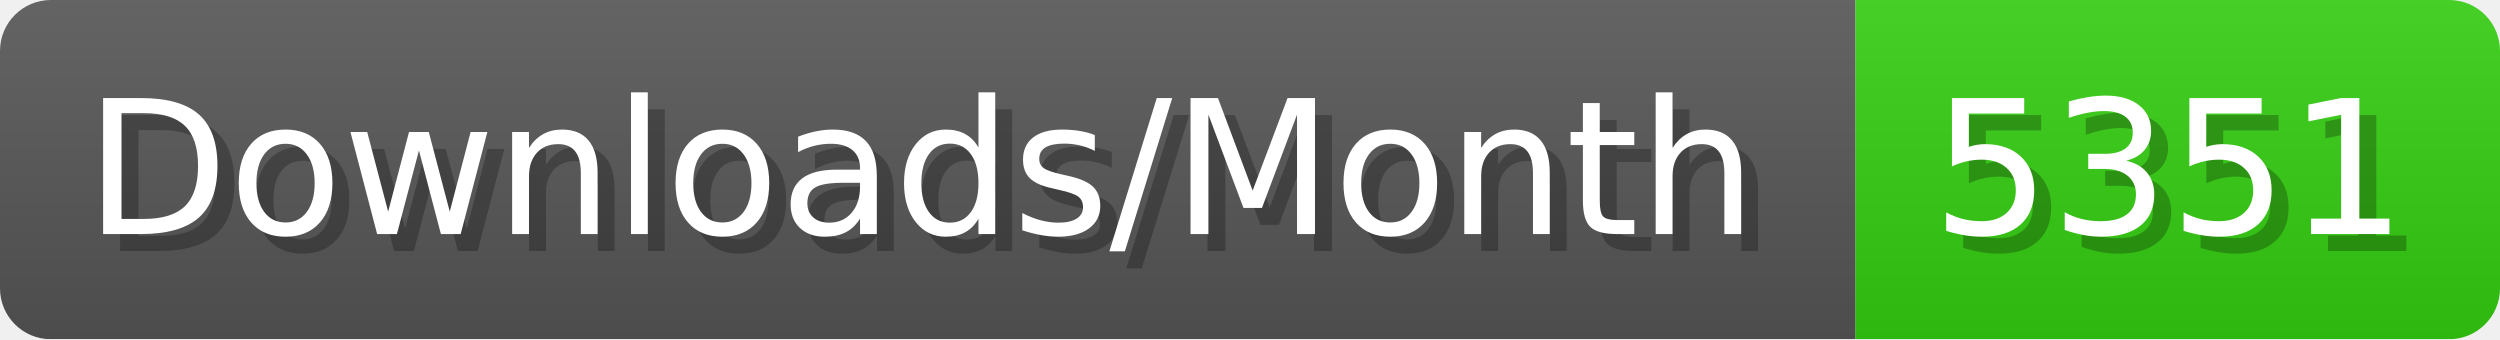
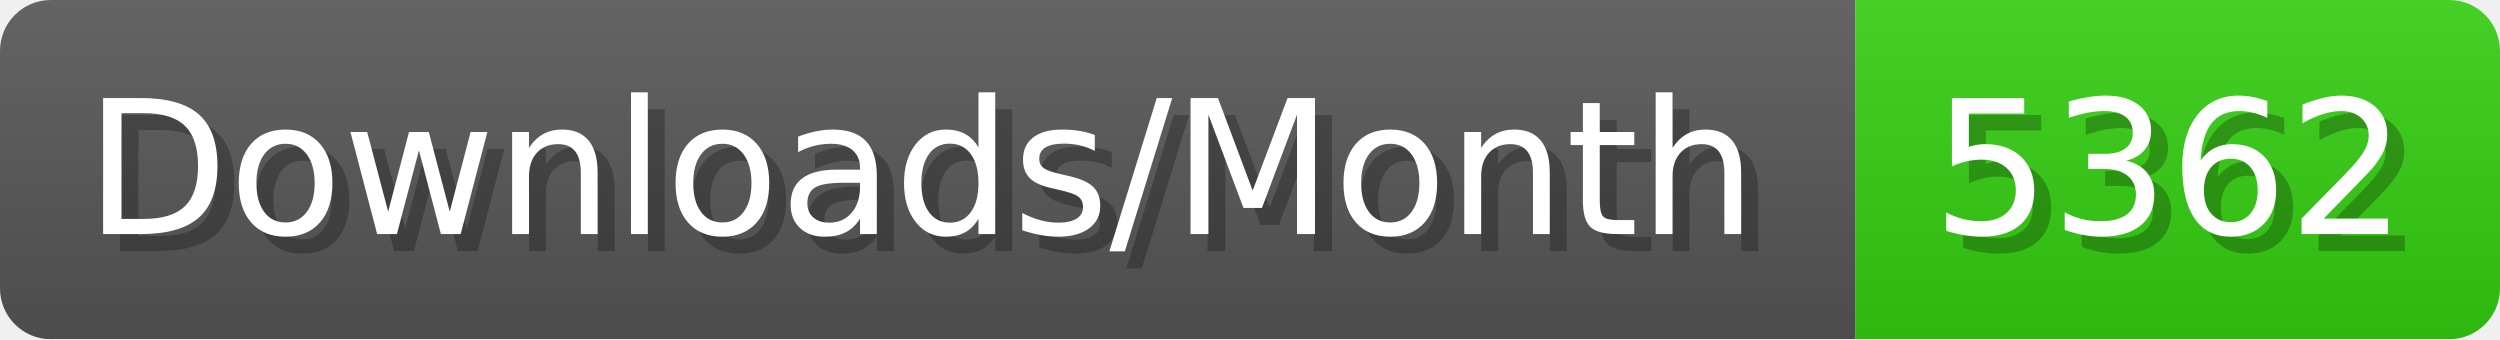
- <svg xmlns="http://www.w3.org/2000/svg" width="147.4" height="20" viewBox="0 0 1474 200" role="img" aria-label="Downloads/Month: 5351">
+ <svg xmlns="http://www.w3.org/2000/svg" width="147.4" height="20" viewBox="0 0 1474 200" role="img" aria-label="Downloads/Month: 5362">
  <linearGradient id="YlXUI" x2="0" y2="100%">
    <stop offset="0" stop-opacity=".1" stop-color="#EEE" />
    <stop offset="1" stop-opacity=".1" />
  </linearGradient>
  <mask id="JHhop">
    <rect width="1474" height="200" rx="30" fill="#FFF" />
  </mask>
  <g mask="url(#JHhop)">
    <rect width="1094" height="200" fill="#555" />
    <rect width="380" height="200" fill="#3C1" x="1094" />
    <rect width="1474" height="200" fill="url(#YlXUI)" />
  </g>
  <g aria-hidden="true" fill="#fff" text-anchor="start" font-family="Verdana,DejaVu Sans,sans-serif" font-size="110">
    <text x="60" y="148" textLength="994" fill="#000" opacity="0.25">Downloads/Month</text>
    <text x="50" y="138" textLength="994">Downloads/Month</text>
-     <text x="1149" y="148" textLength="280" fill="#000" opacity="0.25">5351</text>
-     <text x="1139" y="138" textLength="280">5351</text>
+     <text x="1149" y="148" textLength="280" fill="#000" opacity="0.25">5362</text>
+     <text x="1139" y="138" textLength="280">5362</text>
  </g>
</svg>
